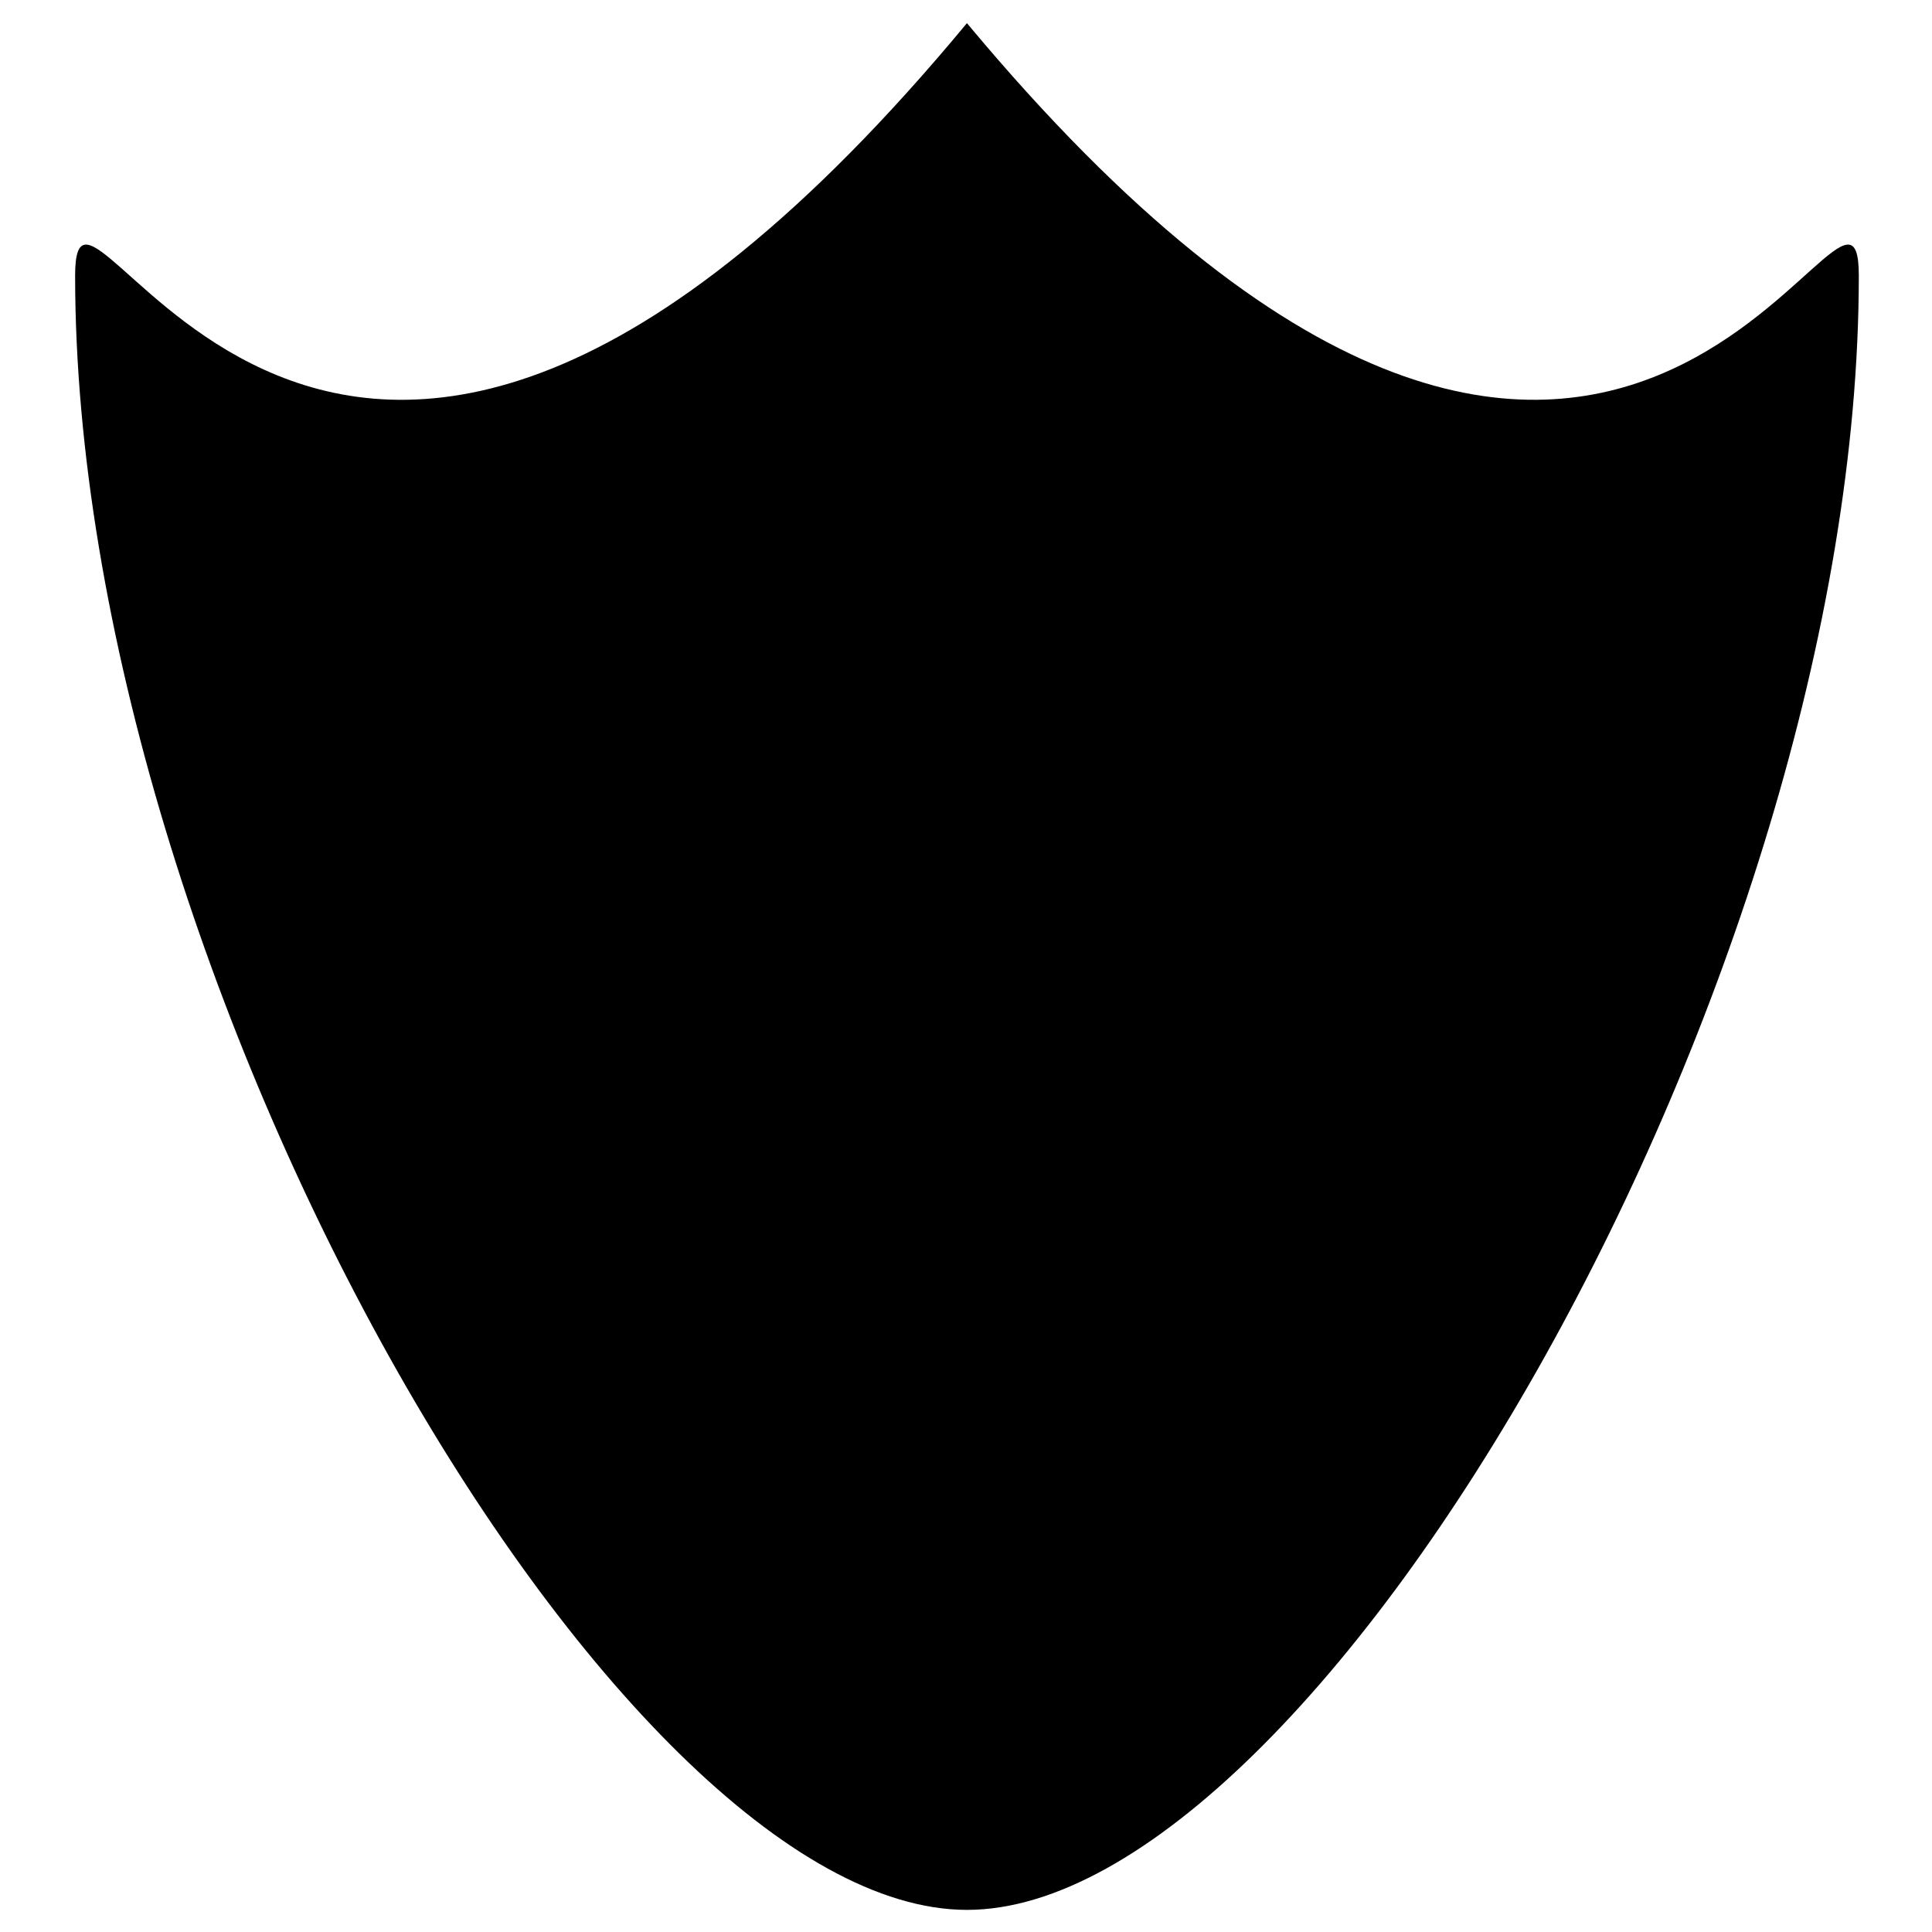
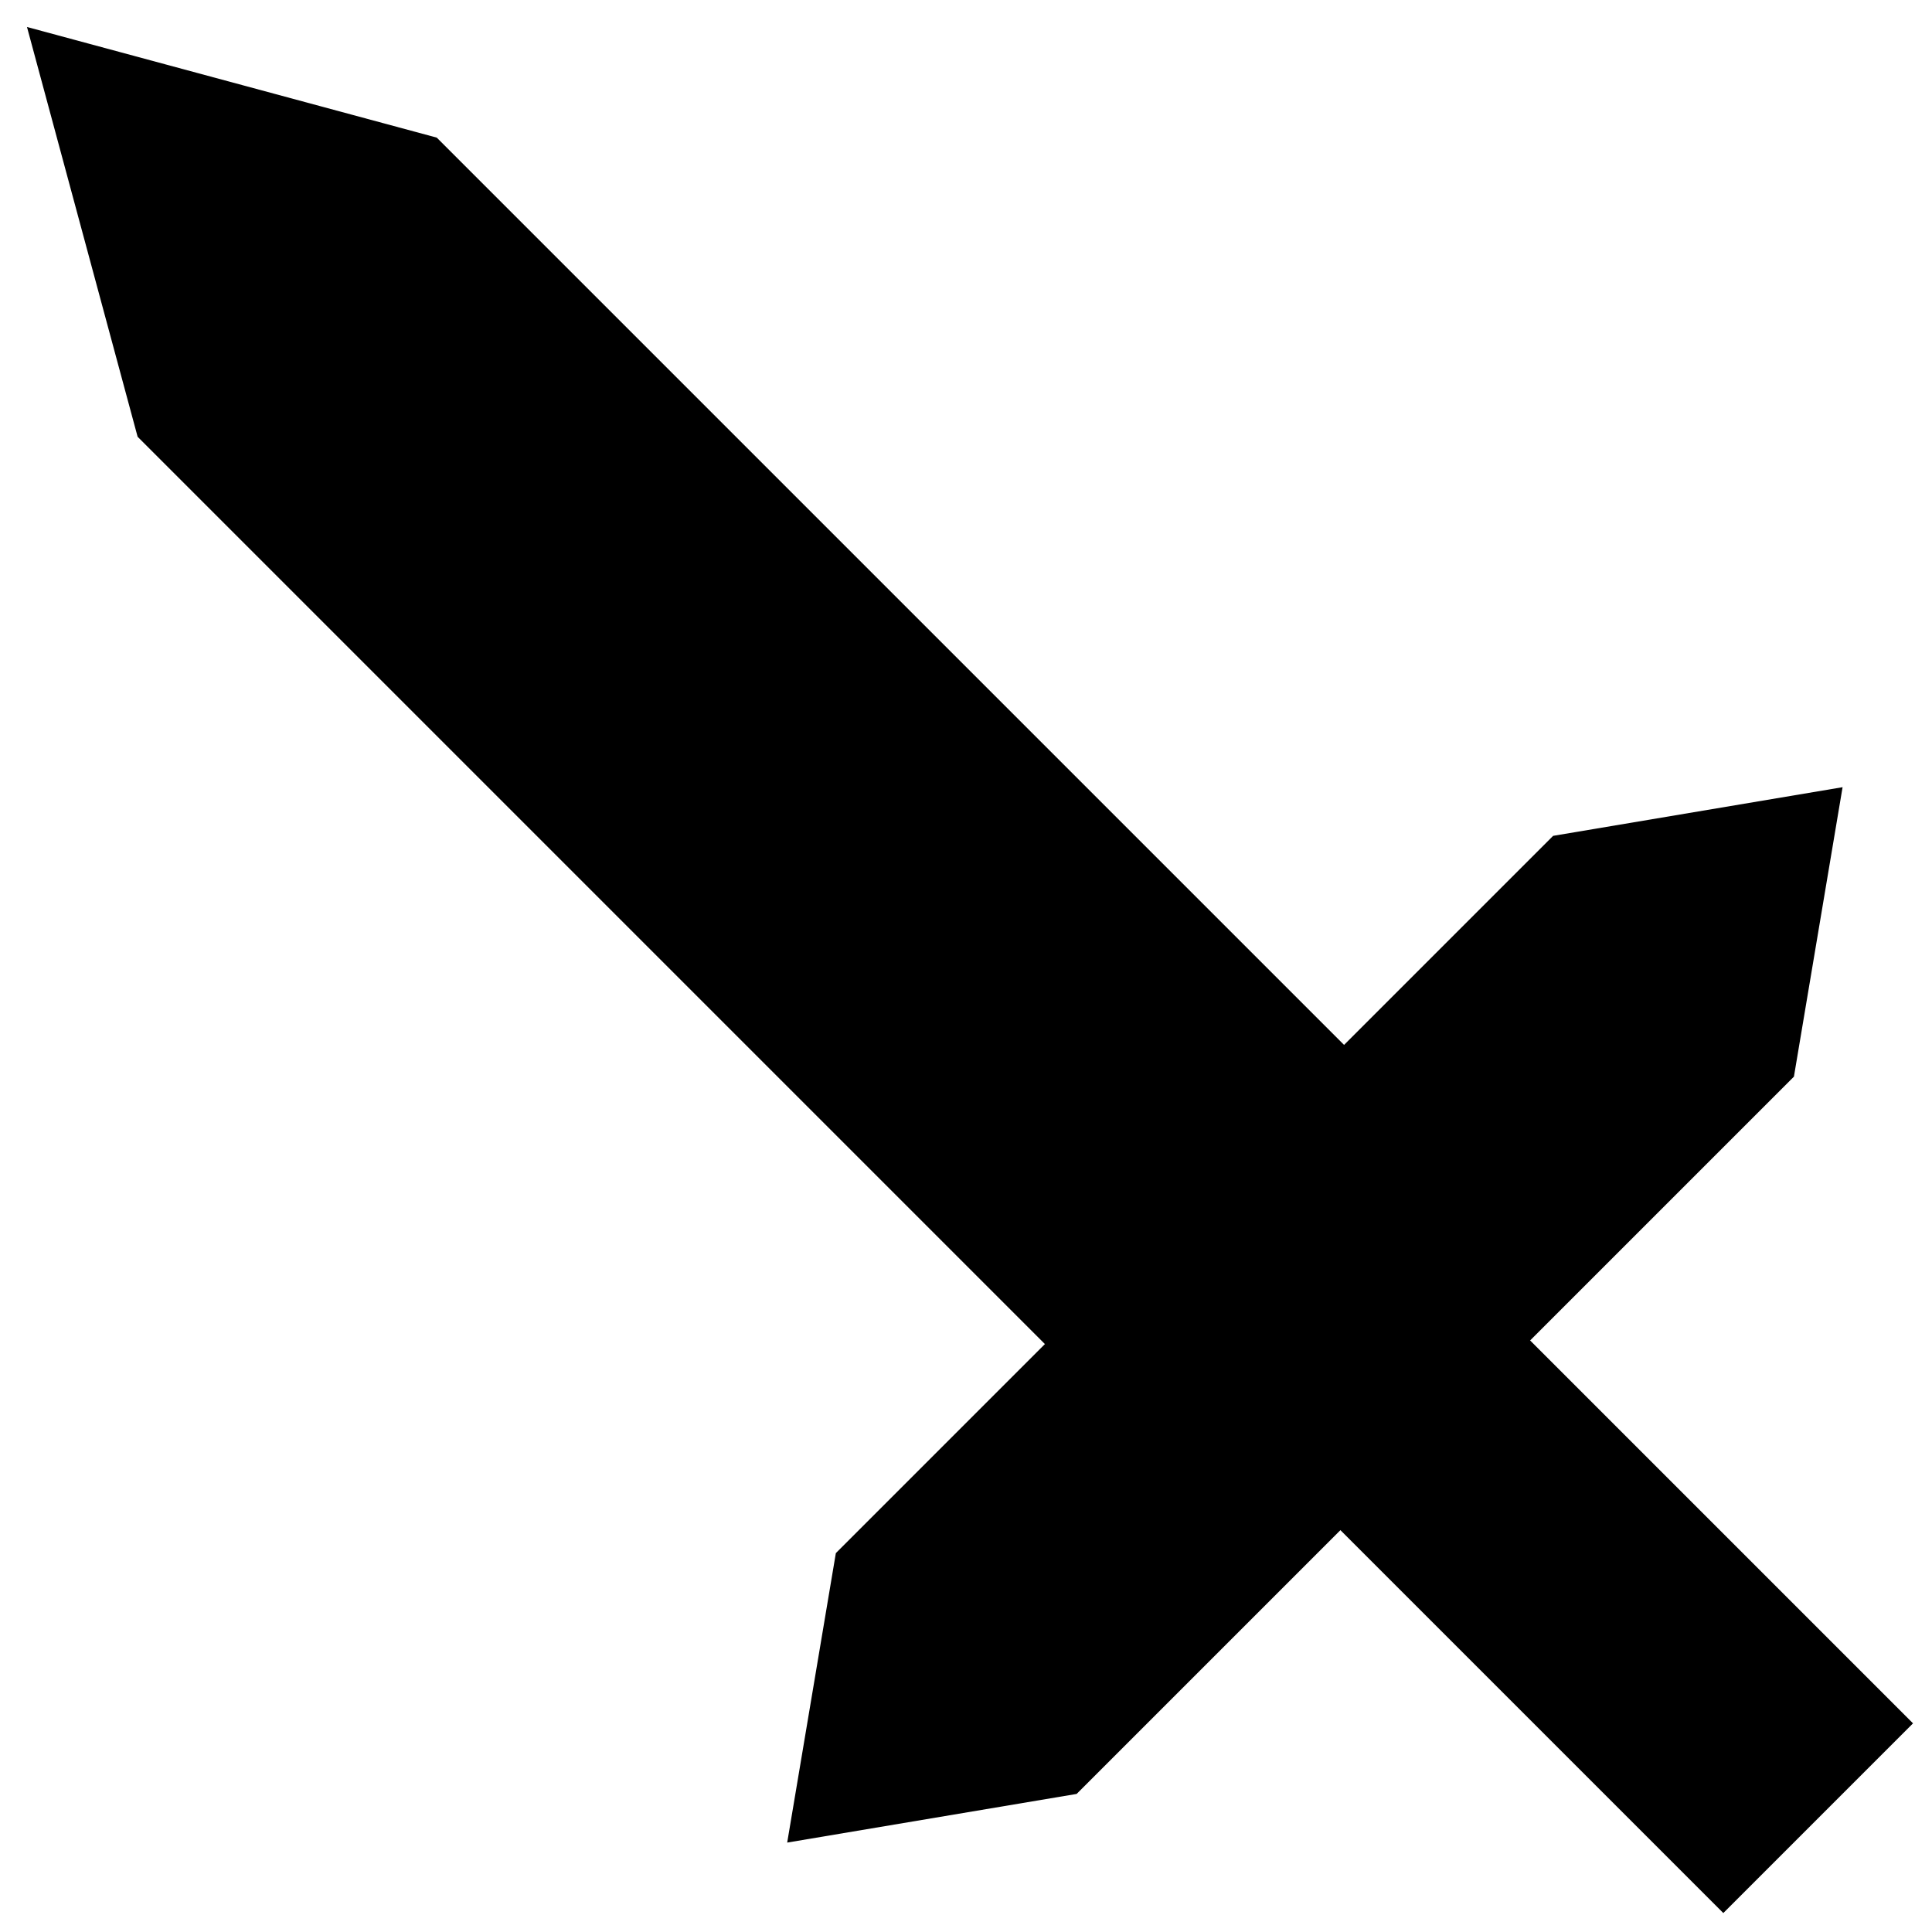
<svg xmlns="http://www.w3.org/2000/svg" version="1.1" x="0px" y="0px" width="60px" height="60px" viewBox="0 0 60 60" enable-background="new 0 0 60 60" xml:space="preserve">
  <g id="Layer_1">
</g>
-   <g id="pause" display="none">
-     <path display="inline" d="M20,50c0,5.523-4.477,10-10,10l0,0C4.477,60,0,55.523,0,50V10C0,4.477,4.477,0,10,0l0,0   c5.523,0,10,4.477,10,10V50z" />
-     <path display="inline" d="M60,50c0,5.523-4.477,10-10,10l0,0c-5.523,0-10-4.477-10-10V10c0-5.523,4.477-10,10-10l0,0   c5.523,0,10,4.477,10,10V50z" />
-   </g>
-   <g id="menu" display="none">
-     <path display="inline" d="M60,5c0,2.761-2.239,5-5,5H5c-2.761,0-5-2.239-5-5l0,0c0-2.761,2.239-5,5-5h50C57.761,0,60,2.239,60,5   L60,5z" />
-     <path display="inline" d="M60,30c0,2.761-2.239,5-5,5H5c-2.761,0-5-2.239-5-5l0,0c0-2.761,2.239-5,5-5h50   C57.761,25,60,27.239,60,30L60,30z" />
-     <path display="inline" d="M60,55c0,2.761-2.239,5-5,5H5c-2.761,0-5-2.239-5-5l0,0c0-2.761,2.239-5,5-5h50   C57.761,50,60,52.239,60,55L60,55z" />
-   </g>
-   <g id="heal_copy" display="none">
-     <ellipse display="inline" cx="29.969" cy="35" rx="30" ry="25" />
-     <path display="inline" d="M39.969,7.5c0-4.142-3.358-7.5-7.5-7.5h-5c-4.142,0-7.5,3.358-7.5,7.5l0,0c0,4.142,3.358,7.5,7.5,7.5h5   C36.611,15,39.969,11.642,39.969,7.5L39.969,7.5z" />
-     <path display="inline" d="M44.969,2.5c0,1.381-1.119,2.5-2.5,2.5h-25c-1.381,0-2.5-1.119-2.5-2.5l0,0c0-1.381,1.119-2.5,2.5-2.5h25   C43.849,0,44.969,1.119,44.969,2.5L44.969,2.5z" />
-     <path display="inline" fill="#6D6E71" d="M30.069,51.271c-5.15,0-18.65-9.474-18.65-21.464c0-4.688,4.175-9.62,9.325-9.62   s9.014,3.395,9.325,6.225c0.311-2.829,4.175-6.225,9.325-6.225s9.325,4.932,9.325,9.62C48.719,41.797,35.219,51.271,30.069,51.271z   " />
-   </g>
-   <g id="heal_copy_2" display="none">
-     <path display="inline" d="M29.969,10c-16.569,0-30,11.193-30,25s13.431,25,30,25s30-11.193,30-25S46.537,10,29.969,10z    M30.069,51.271c-5.15,0-18.65-9.474-18.65-21.464c0-4.688,4.175-9.62,9.325-9.62c5.15,0,9.014,3.395,9.325,6.225   c0.311-2.829,4.175-6.225,9.325-6.225c5.15,0,9.325,4.932,9.325,9.62C48.719,41.797,35.219,51.271,30.069,51.271z" />
-     <path display="inline" d="M39.969,7.5c0-4.142-3.358-7.5-7.5-7.5h-5c-4.142,0-7.5,3.358-7.5,7.5l0,0c0,4.142,3.358,7.5,7.5,7.5h5   C36.611,15,39.969,11.642,39.969,7.5L39.969,7.5z" />
-     <path display="inline" d="M44.969,2.5c0,1.381-1.119,2.5-2.5,2.5h-25c-1.381,0-2.5-1.119-2.5-2.5l0,0c0-1.381,1.119-2.5,2.5-2.5h25   C43.849,0,44.969,1.119,44.969,2.5L44.969,2.5z" />
-   </g>
-   <g id="health" display="none">
-     <path display="inline" d="M30,55.167c-8.284,0-30-15.24-30-34.526C0,13.1,6.716,5.167,15,5.167s14.5,5.462,15,10.013   c0.5-4.551,6.716-10.013,15-10.013S60,13.1,60,20.641C60,39.927,38.284,55.167,30,55.167z" />
-   </g>
-   <g id="attack" display="none">
-     <g display="inline">
+   <g id="attack">
+     <g>
      <polygon points="47.855,38.564 38.564,47.855 4.274,13.564 0.838,0.838 13.564,4.274   " />
      <polygon points="48.234,25.958 57.223,24.447 55.712,33.436 33.436,55.712 24.447,57.223 25.958,48.234   " />
      <rect x="46.297" y="41.974" transform="matrix(0.7071 -0.7071 0.7071 0.7071 -20.9025 50.4632)" width="8.332" height="16.978" />
    </g>
  </g>
-   <g id="defence">
-     <path d="M57.727,8.557c0,21.852-16.771,50.756-27.697,50.756S2.333,30.409,2.333,8.557c0-5.65,7.5,16.527,27.696-7.838   C50.333,25.083,57.727,2.906,57.727,8.557z" />
-   </g>
</svg>
